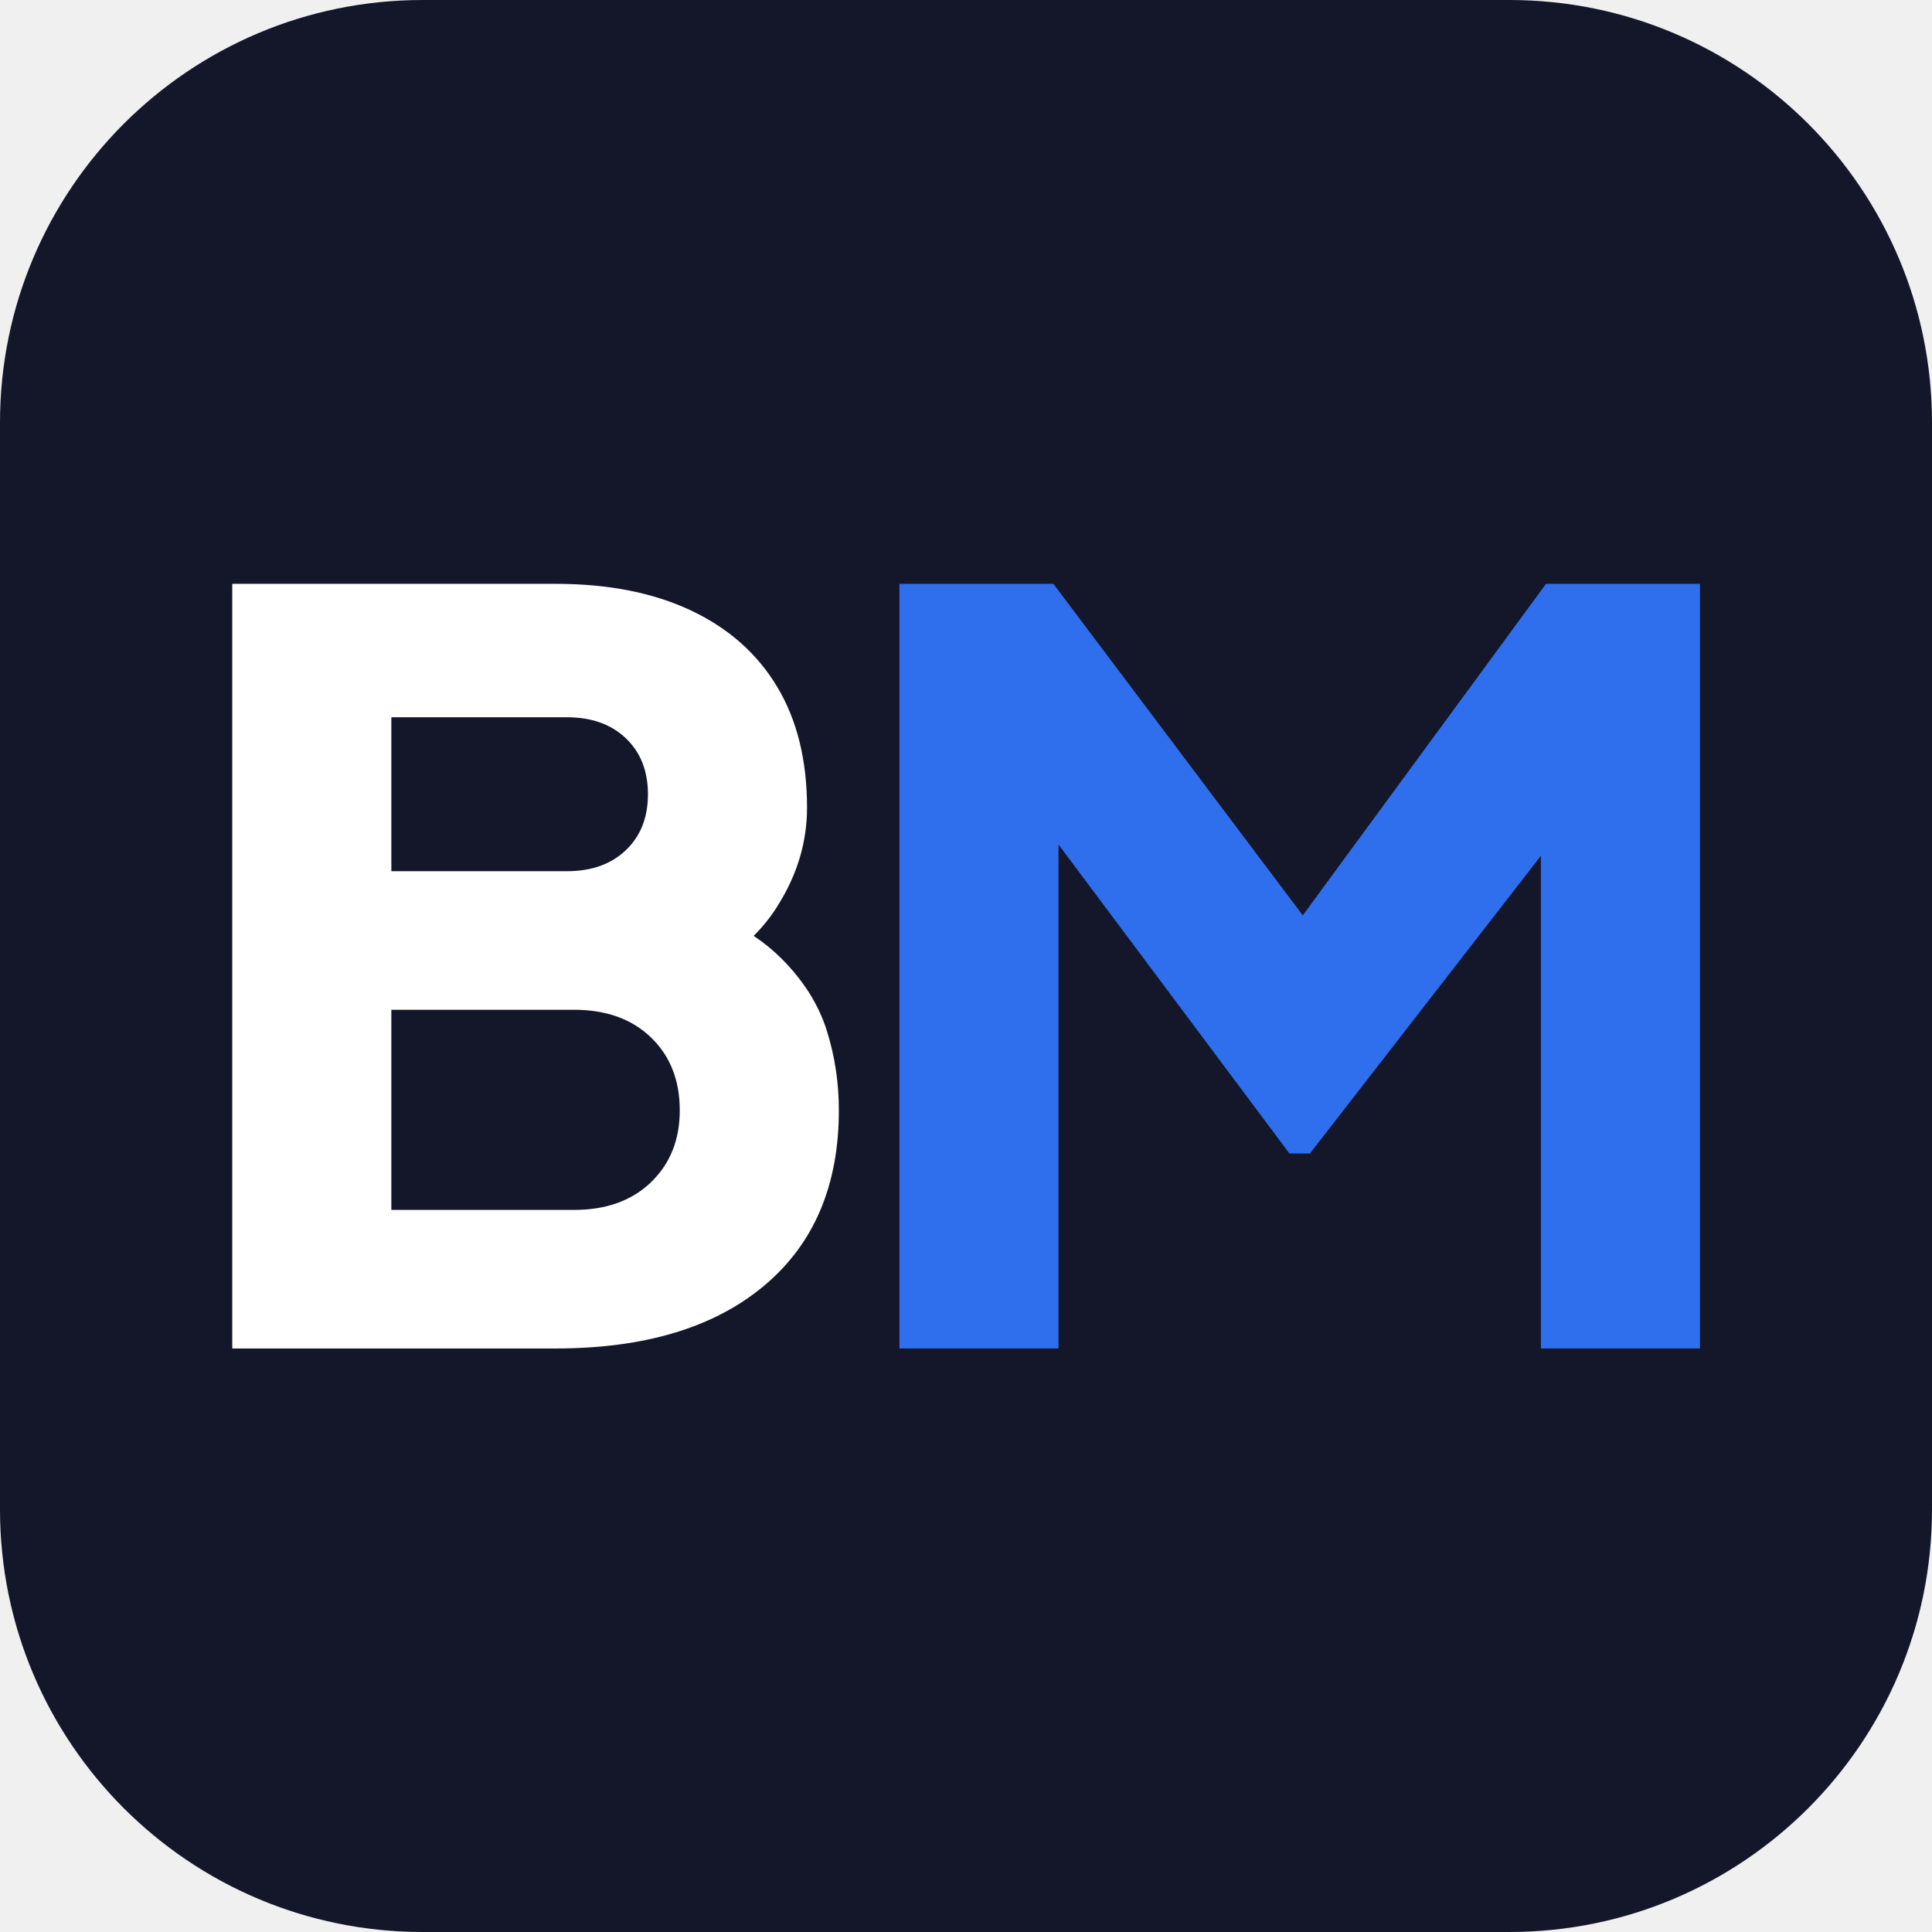
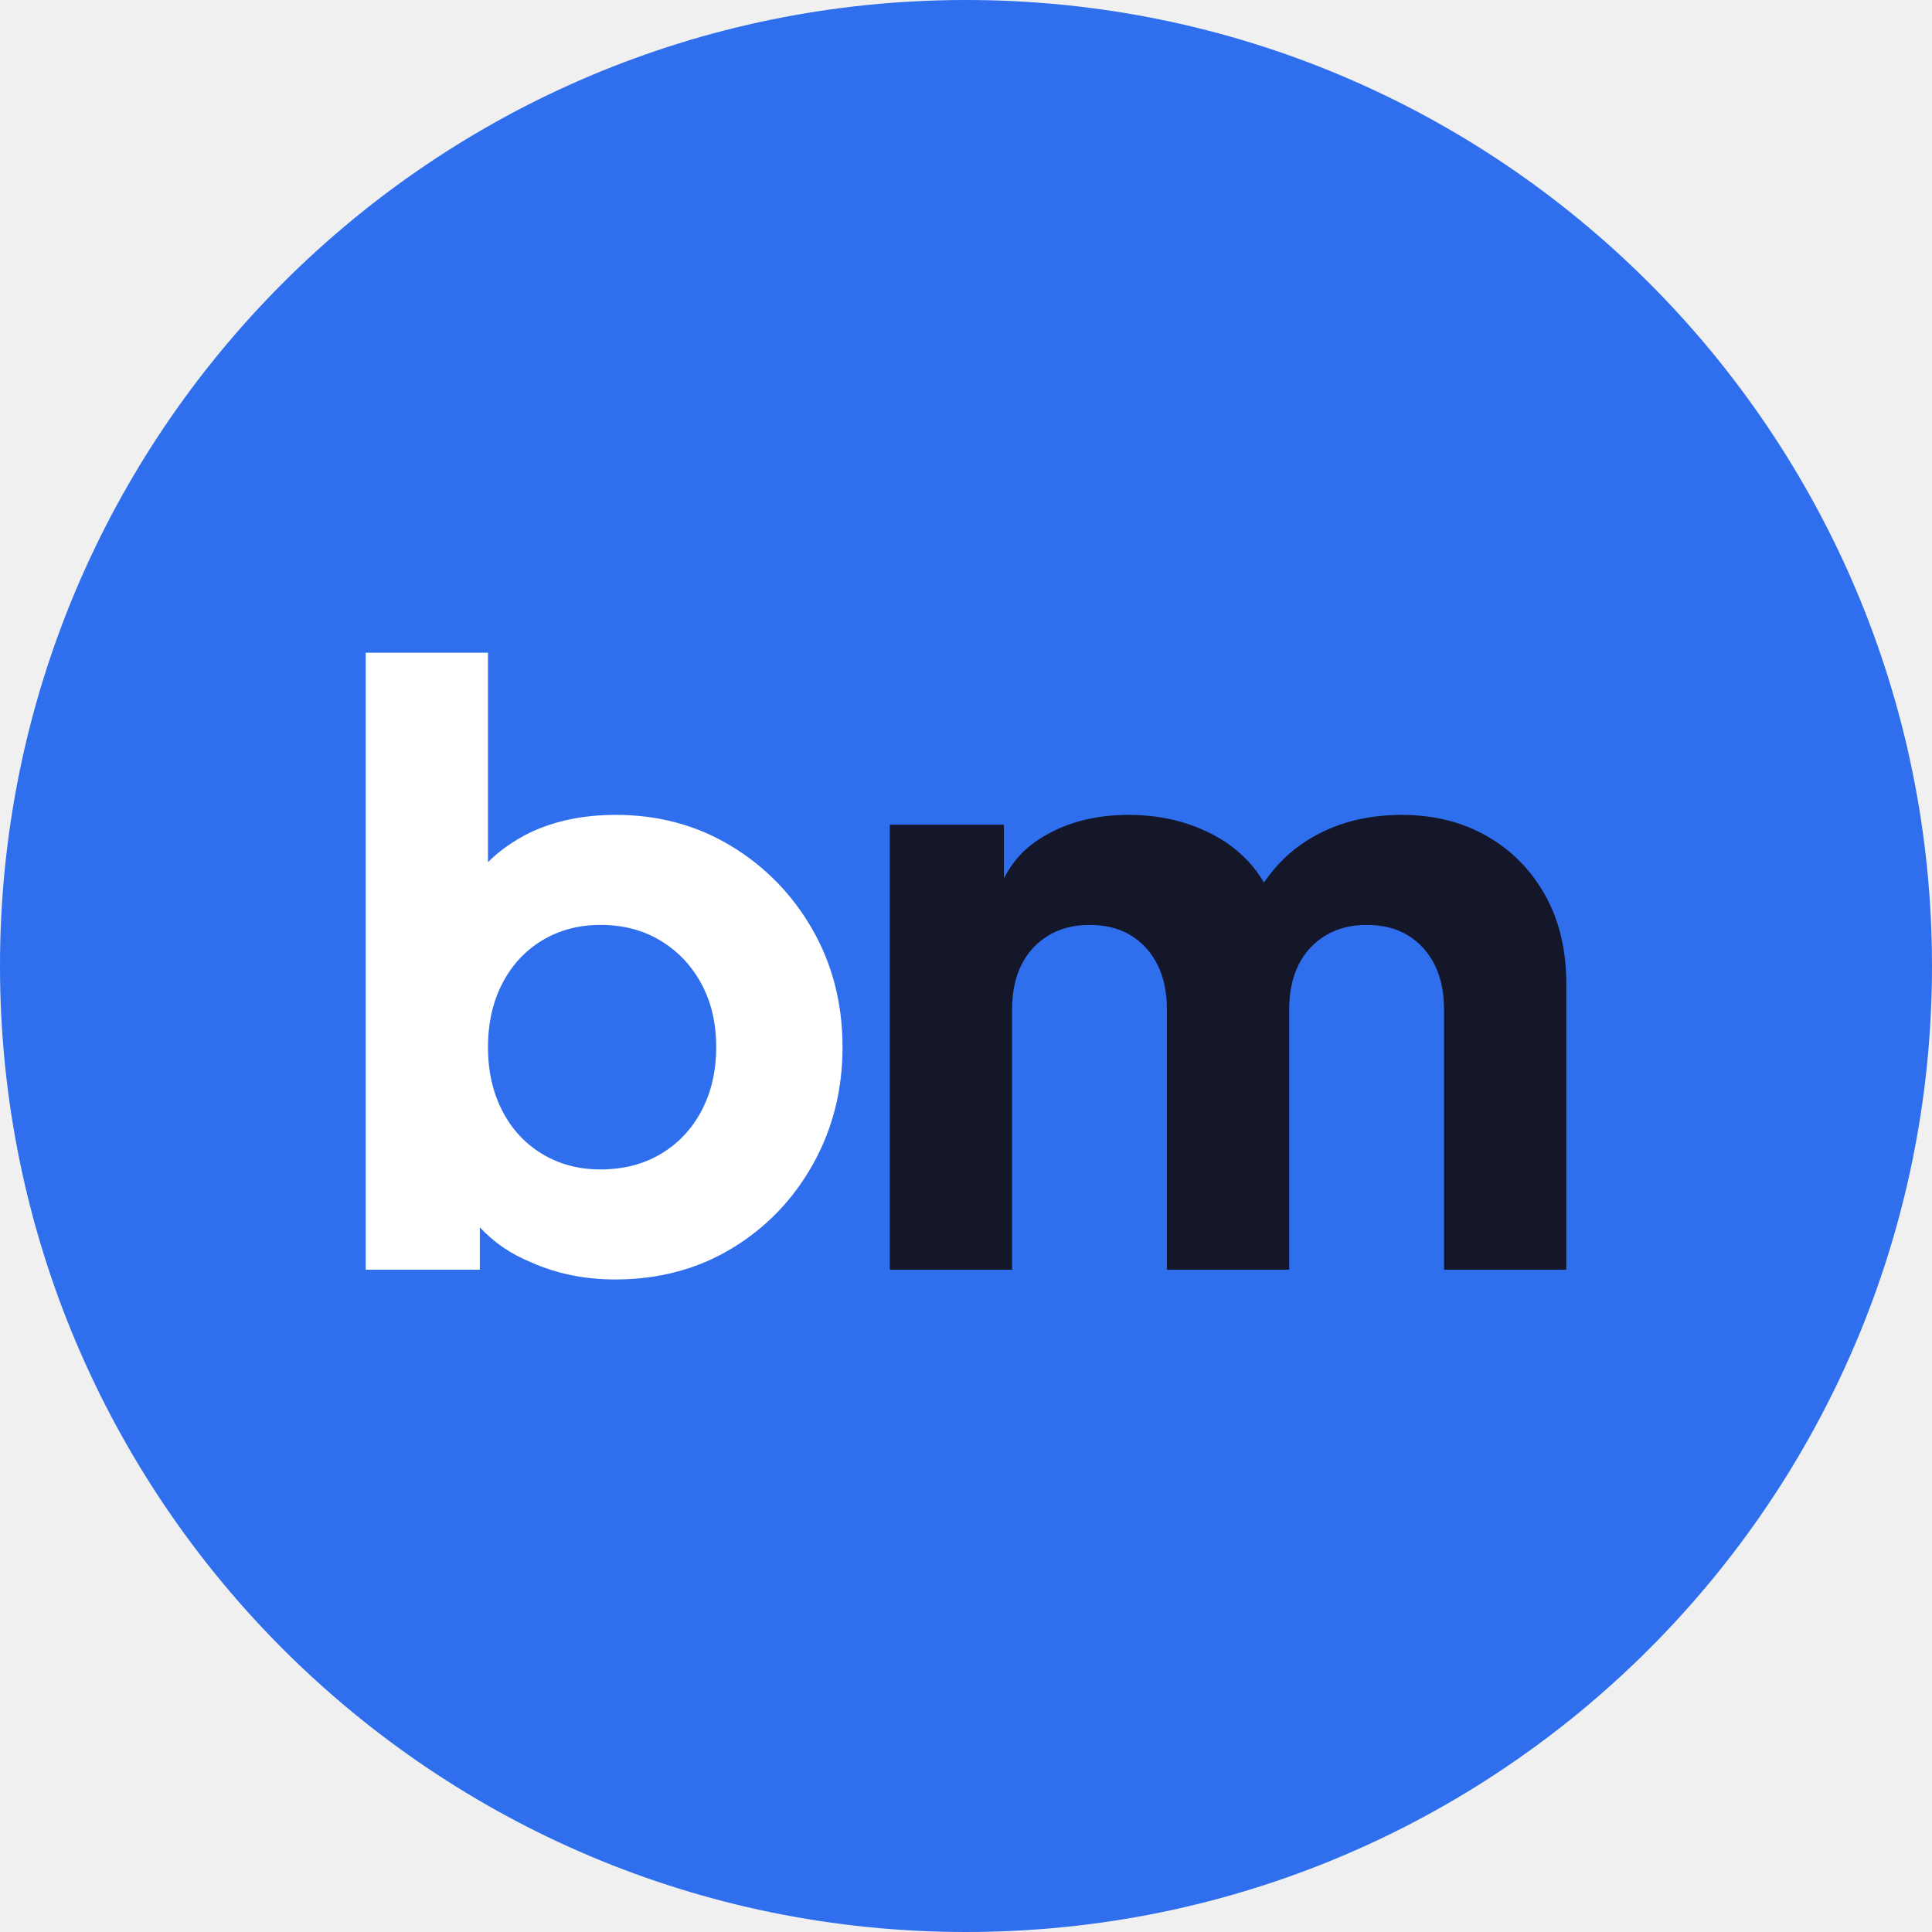
<svg xmlns="http://www.w3.org/2000/svg" viewBox="0 0 64 64">
-   <rect width="64" height="64" rx="14" fill="#14162A" />
-   <g transform="translate(5.45 44.67)">
-     <path fill="#FFFFFF" d="M2.244 0.0V-25.33H12.954Q15.572 -25.33 17.442 -24.446Q19.312 -23.562 20.298 -21.913Q21.284 -20.264 21.284 -17.918Q21.284 -16.252 20.366 -14.756Q20.026 -14.178 19.516 -13.668Q20.026 -13.328 20.434 -12.92Q21.522 -11.832 21.93 -10.557Q22.338 -9.282 22.338 -7.888Q22.338 -4.148 19.856 -2.074Q17.374 0.0 12.954 0.0ZM7.514 -4.59H13.566Q15.164 -4.59 16.116 -5.508Q17.068 -6.426 17.068 -7.888Q17.068 -9.384 16.116 -10.302Q15.164 -11.22 13.566 -11.22H7.514ZM7.514 -15.81H13.328Q14.552 -15.81 15.283 -16.507Q16.014 -17.204 16.014 -18.36Q16.014 -19.516 15.283 -20.213Q14.552 -20.91 13.328 -20.91H7.514Z" />
-     <path fill="#2F6FED" d="M24.344 0.0V-25.33H29.444L37.706 -14.348L45.764 -25.33H50.864V0.0H45.594V-16.32L37.944 -6.46H37.264L29.614 -16.694V0.0Z" />
+   <circle cx="32" cy="32" r="32" fill="#2F6FED" />
+   <g transform="translate(10.63 42.06)">
+     <path fill="#FFFFFF" d="M9.747 0.324Q8.235 0.324 6.966 -0.243Q5.967 -0.648 5.265 -1.404V0.0H1.485V-20.439H5.535V-13.5Q6.102 -14.067 6.912 -14.472Q8.154 -15.066 9.774 -15.066Q11.88 -15.066 13.581 -14.04Q15.282 -13.014 16.281 -11.273Q17.28 -9.531 17.28 -7.371Q17.28 -5.238 16.294 -3.483Q15.309 -1.728 13.608 -0.702Q11.907 0.324 9.747 0.324ZM9.261 -3.321Q10.395 -3.321 11.259 -3.834Q12.123 -4.347 12.609 -5.265Q13.095 -6.183 13.095 -7.371Q13.095 -8.559 12.609 -9.463Q12.123 -10.368 11.259 -10.895Q10.395 -11.421 9.261 -11.421Q8.181 -11.421 7.33 -10.908Q6.48 -10.395 6.008 -9.477Q5.535 -8.559 5.535 -7.371Q5.535 -6.183 6.008 -5.265Q6.48 -4.347 7.33 -3.834Q8.181 -3.321 9.261 -3.321Z" />
+     <path fill="#14162A" d="M18.846 0.0V-14.742H22.626V-12.96Q23.031 -13.77 23.787 -14.256Q25.029 -15.066 26.757 -15.066Q28.593 -15.066 29.997 -14.148Q30.807 -13.581 31.239 -12.825Q31.833 -13.689 32.643 -14.202Q33.993 -15.066 35.802 -15.066Q37.395 -15.066 38.623 -14.364Q39.852 -13.662 40.554 -12.406Q41.256 -11.151 41.256 -9.477V0.0H37.206V-8.613Q37.206 -9.477 36.895 -10.098Q36.585 -10.719 36.018 -11.07Q35.451 -11.421 34.641 -11.421Q33.858 -11.421 33.278 -11.07Q32.697 -10.719 32.386 -10.098Q32.076 -9.477 32.076 -8.613V0.0H28.026V-8.613Q28.026 -9.477 27.715 -10.098Q27.405 -10.719 26.838 -11.07Q26.271 -11.421 25.461 -11.421Q24.678 -11.421 24.098 -11.07Q23.517 -10.719 23.206 -10.098Q22.896 -9.477 22.896 -8.613V0.0Z" />
  </g>
</svg>
